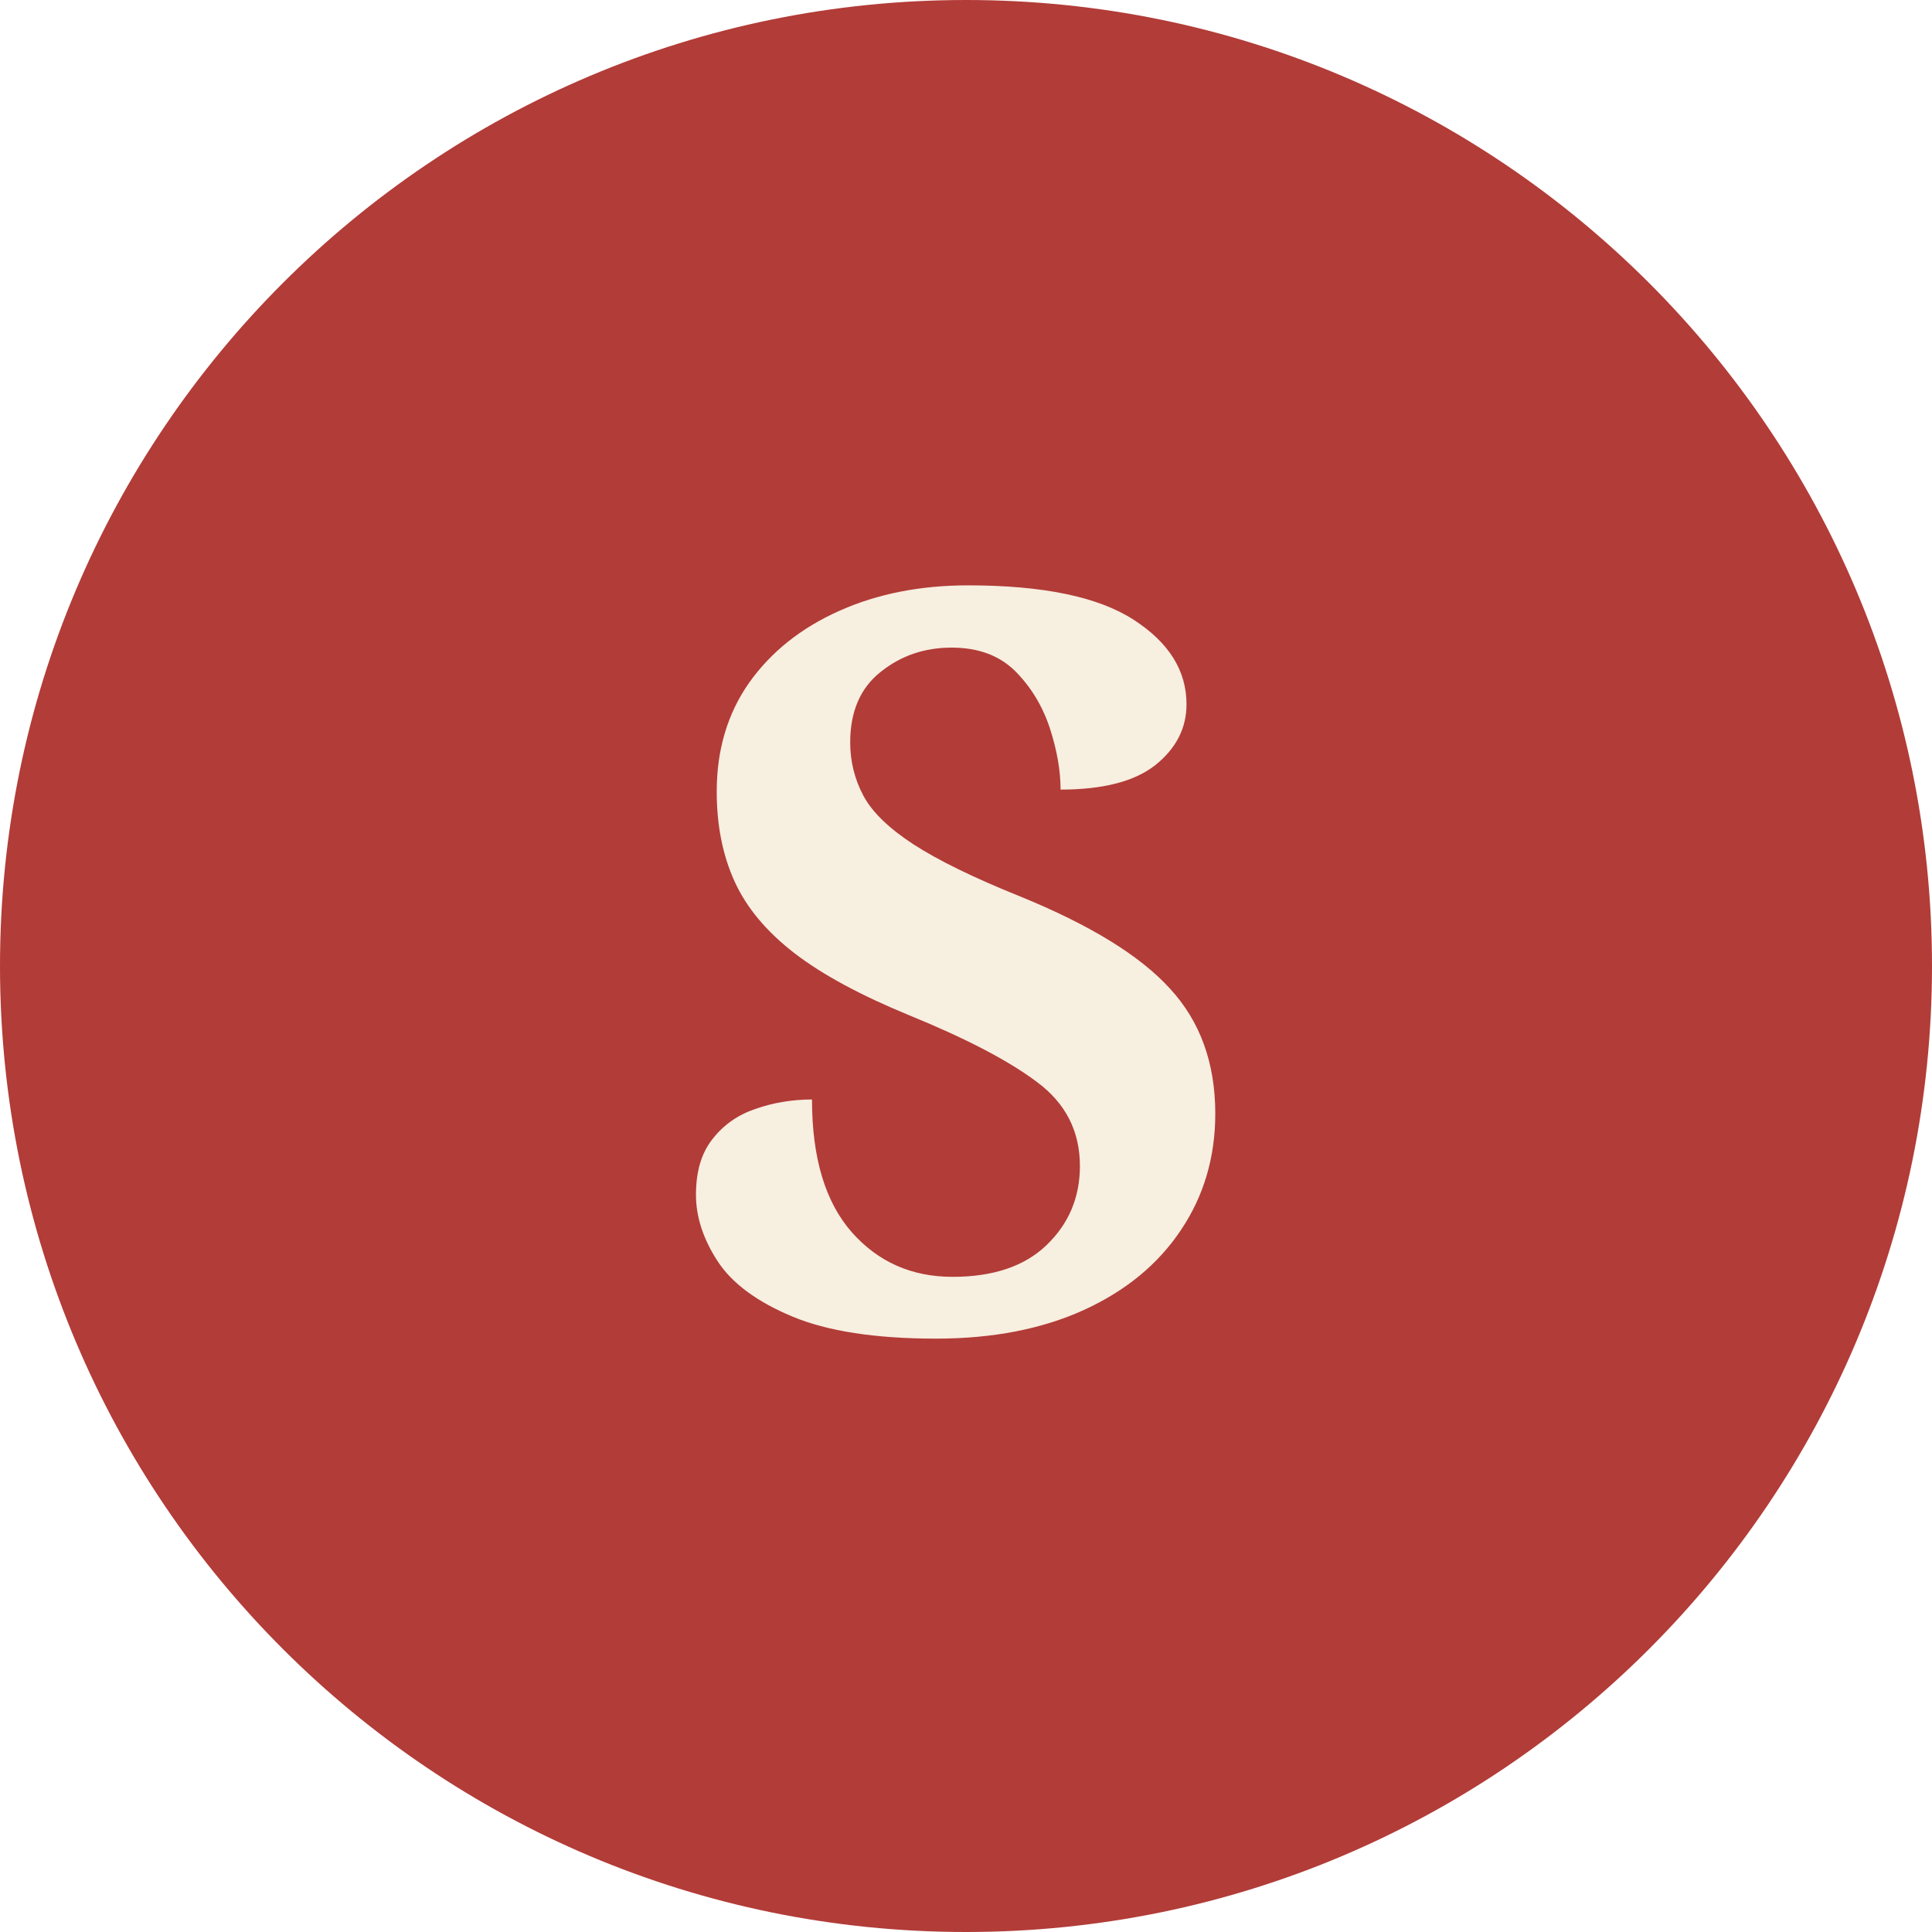
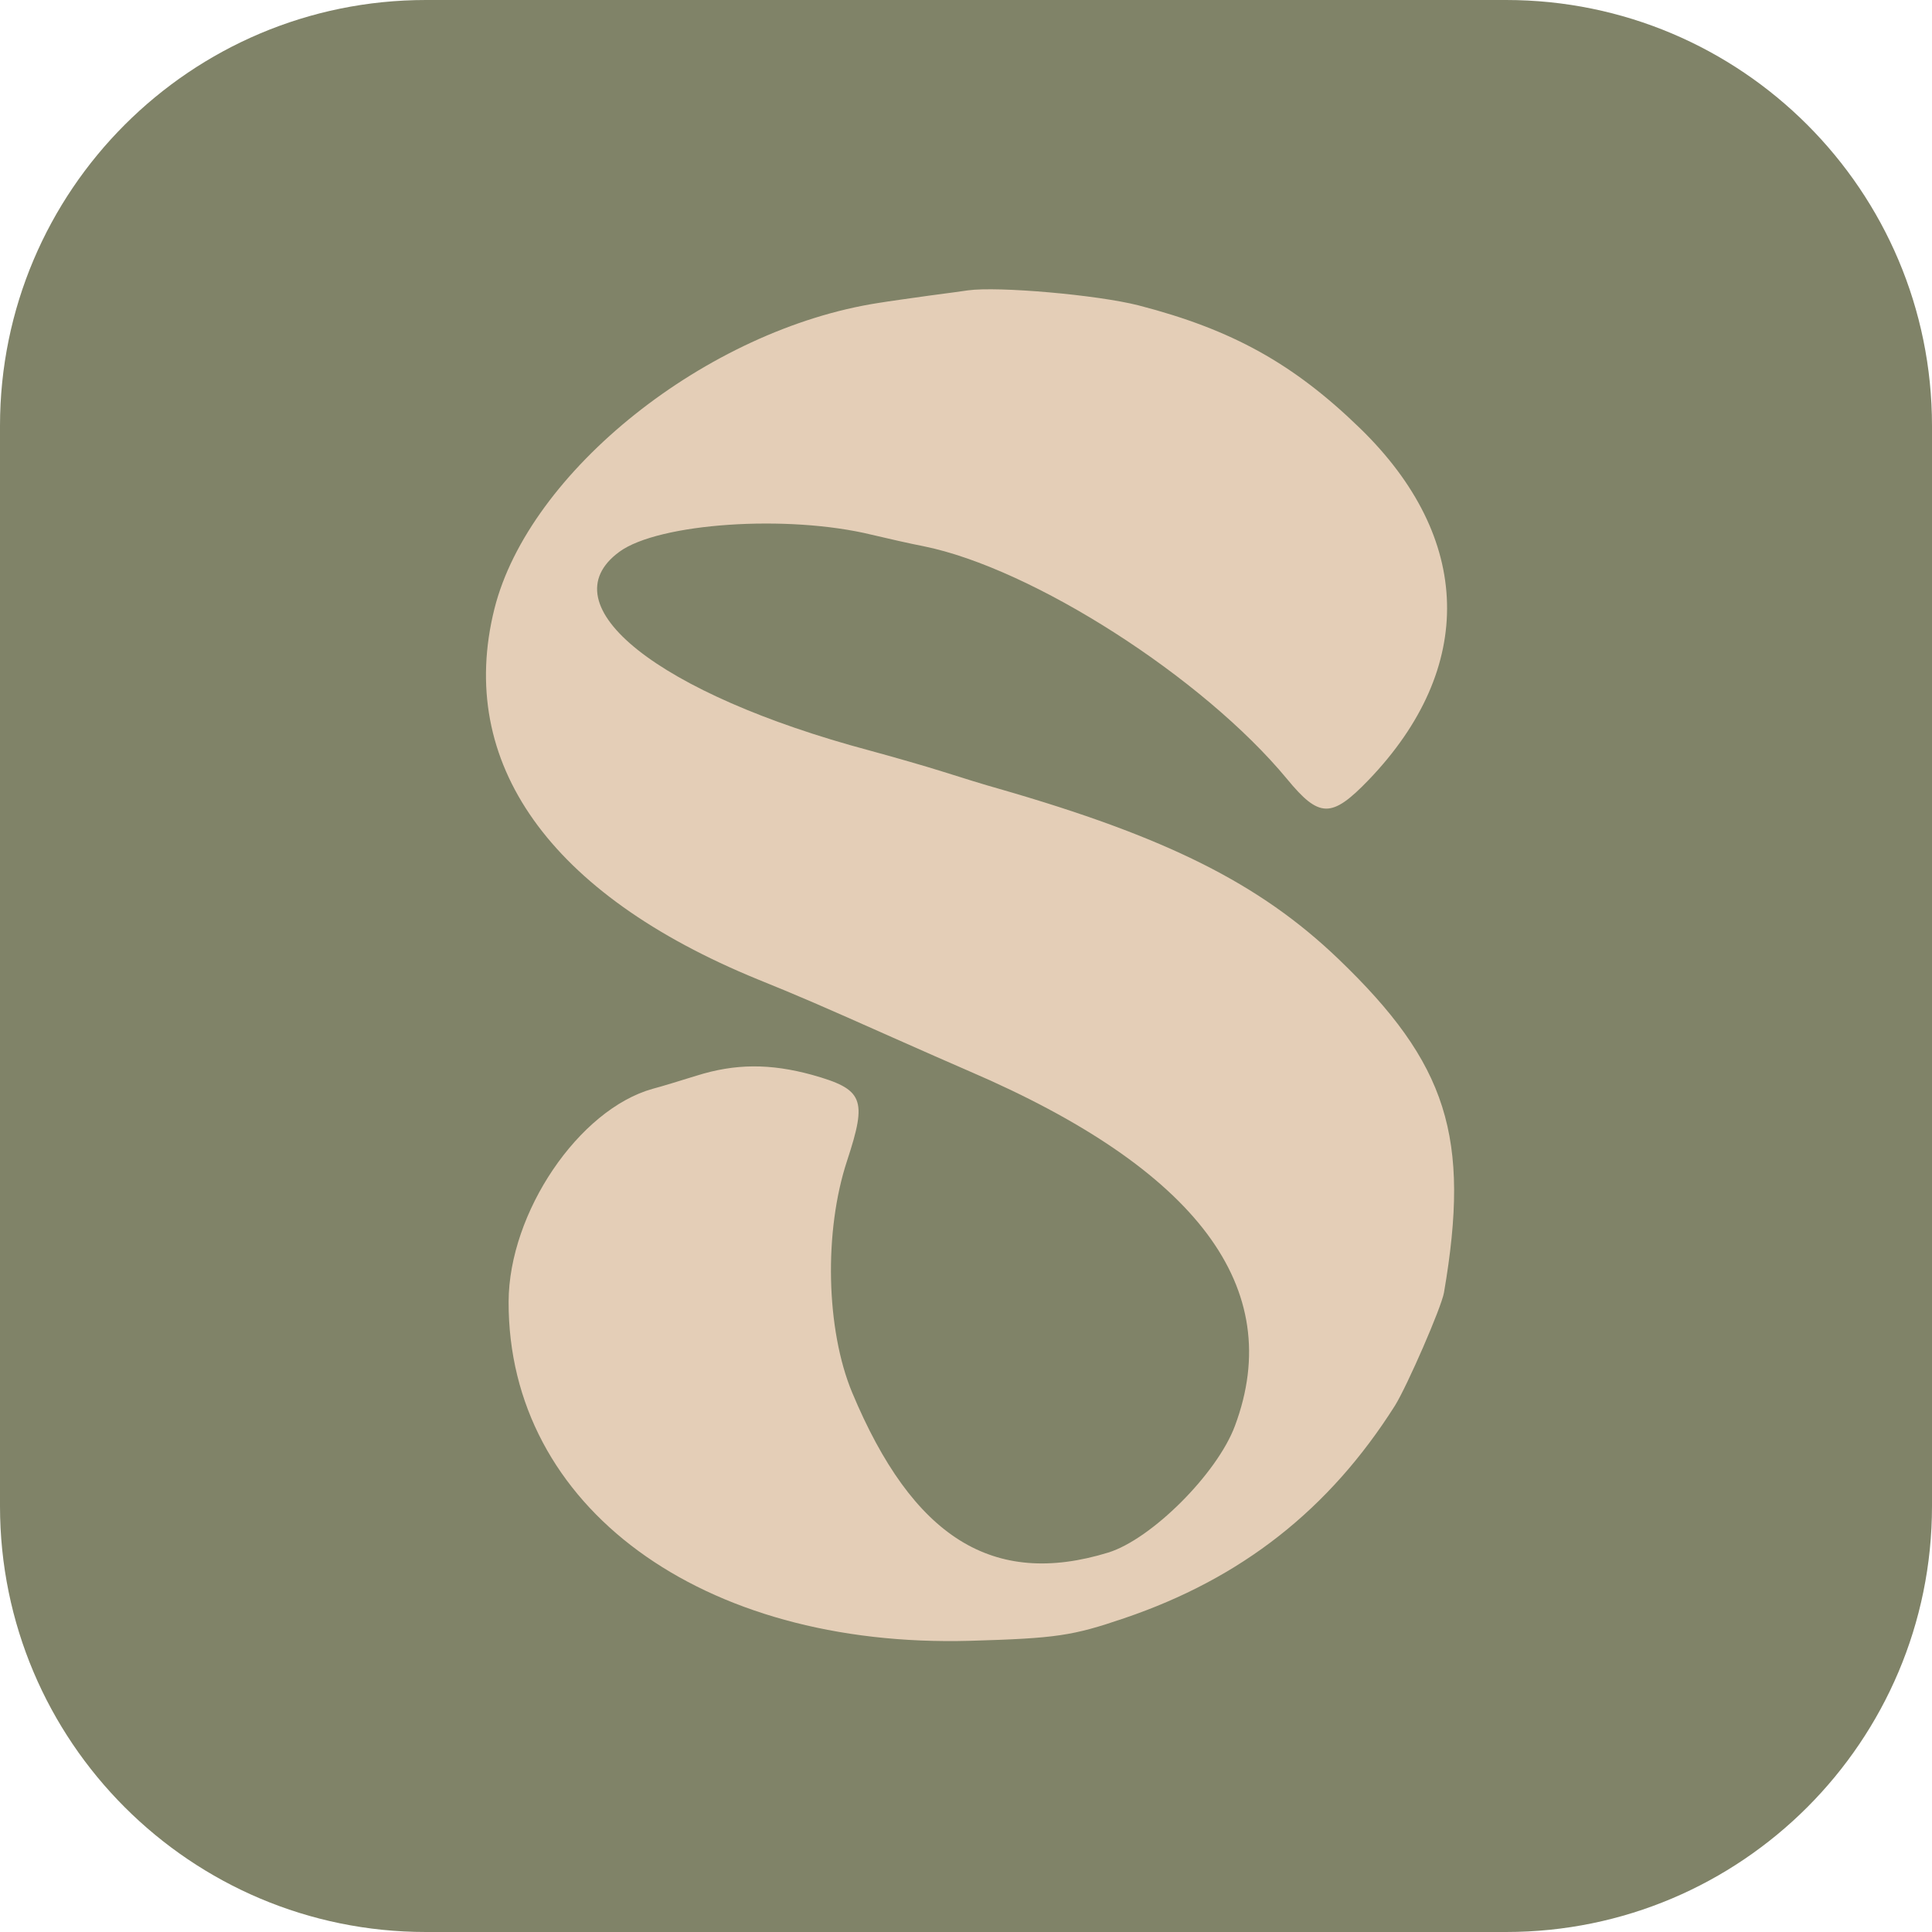
- <svg xmlns="http://www.w3.org/2000/svg" viewBox="0 0 64 64">
-   <circle cx="32" cy="32" r="32" fill="#B23C38" />
-   <text x="32" y="44" text-anchor="middle" font-family="Georgia, serif" font-size="34" font-weight="600" fill="#F7EFE0">S</text>
+ <svg xmlns="http://www.w3.org/2000/svg" viewBox="0 0 694 694">
+   <rect width="100%" height="100%" rx="153" fill="#808368" />
+   <path transform="translate(170.7 99.7)" fill="#E4CEB7" d="M 177 4.6 C 175.6 4.8, 169.3 5.7, 163 6.5 C 156.7 7.4, 148.6 8.5, 145 9.1 C 83.3 18.6, 19.3 69.6, 6.9 119.0 C -6.9 174.3, 26.7 221.5, 101.5 252.1 C 116.8 258.3, 123.7 261.3, 150 273.0 C 159.6 277.3, 172 282.7, 177.5 285.1 C 259.4 320.3, 291.4 363.0, 272.9 412.5 C 266.5 429.7, 242.9 453.2, 227.4 458.0 C 186.0 470.7, 157.2 452.7, 135.4 400.5 C 126.0 377.9, 125.2 342.6, 133.6 317.2 C 140.9 295.0, 139.5 291.6, 121 286.4 C 106.0 282.3, 93.5 282.3, 79.5 286.7 C 74 288.4, 66.9 290.6, 63.8 291.4 C 37.2 298.8, 12.1 335.9, 12.0 367.9 C 11.8 441.5, 81.2 492.4, 177.8 489.7 C 208.8 488.8, 214.6 487.9, 233.1 481.6 C 275.3 467.3, 306.8 442.5, 330.4 405.2 C 334.8 398.1, 347.1 369.9, 348.0 364.6 C 357.6 308.7, 349.3 282.4, 310.0 244.7 C 281.8 217.7, 248.5 201.0, 188 183.6 C 183.3 182.3, 174.3 179.5, 168 177.5 C 161.7 175.5, 149.8 172.1, 141.7 169.9 C 65.7 149.6, 25.6 117.7, 51.8 98.5 C 65.9 88.2, 112.2 85.0, 142.5 92.4 C 148 93.7, 156.3 95.6, 161 96.5 C 200.2 104.4, 261.5 143.7, 291.6 180.1 C 303.2 194.2, 307.6 194.3, 320.9 180.5 C 359.6 140.2, 358.4 93.5, 317.8 54.1 C 293.9 30.9, 271.9 18.7, 238.3 10.0 C 223.4 6.2, 187.8 3.1, 177 4.6" />
</svg>
